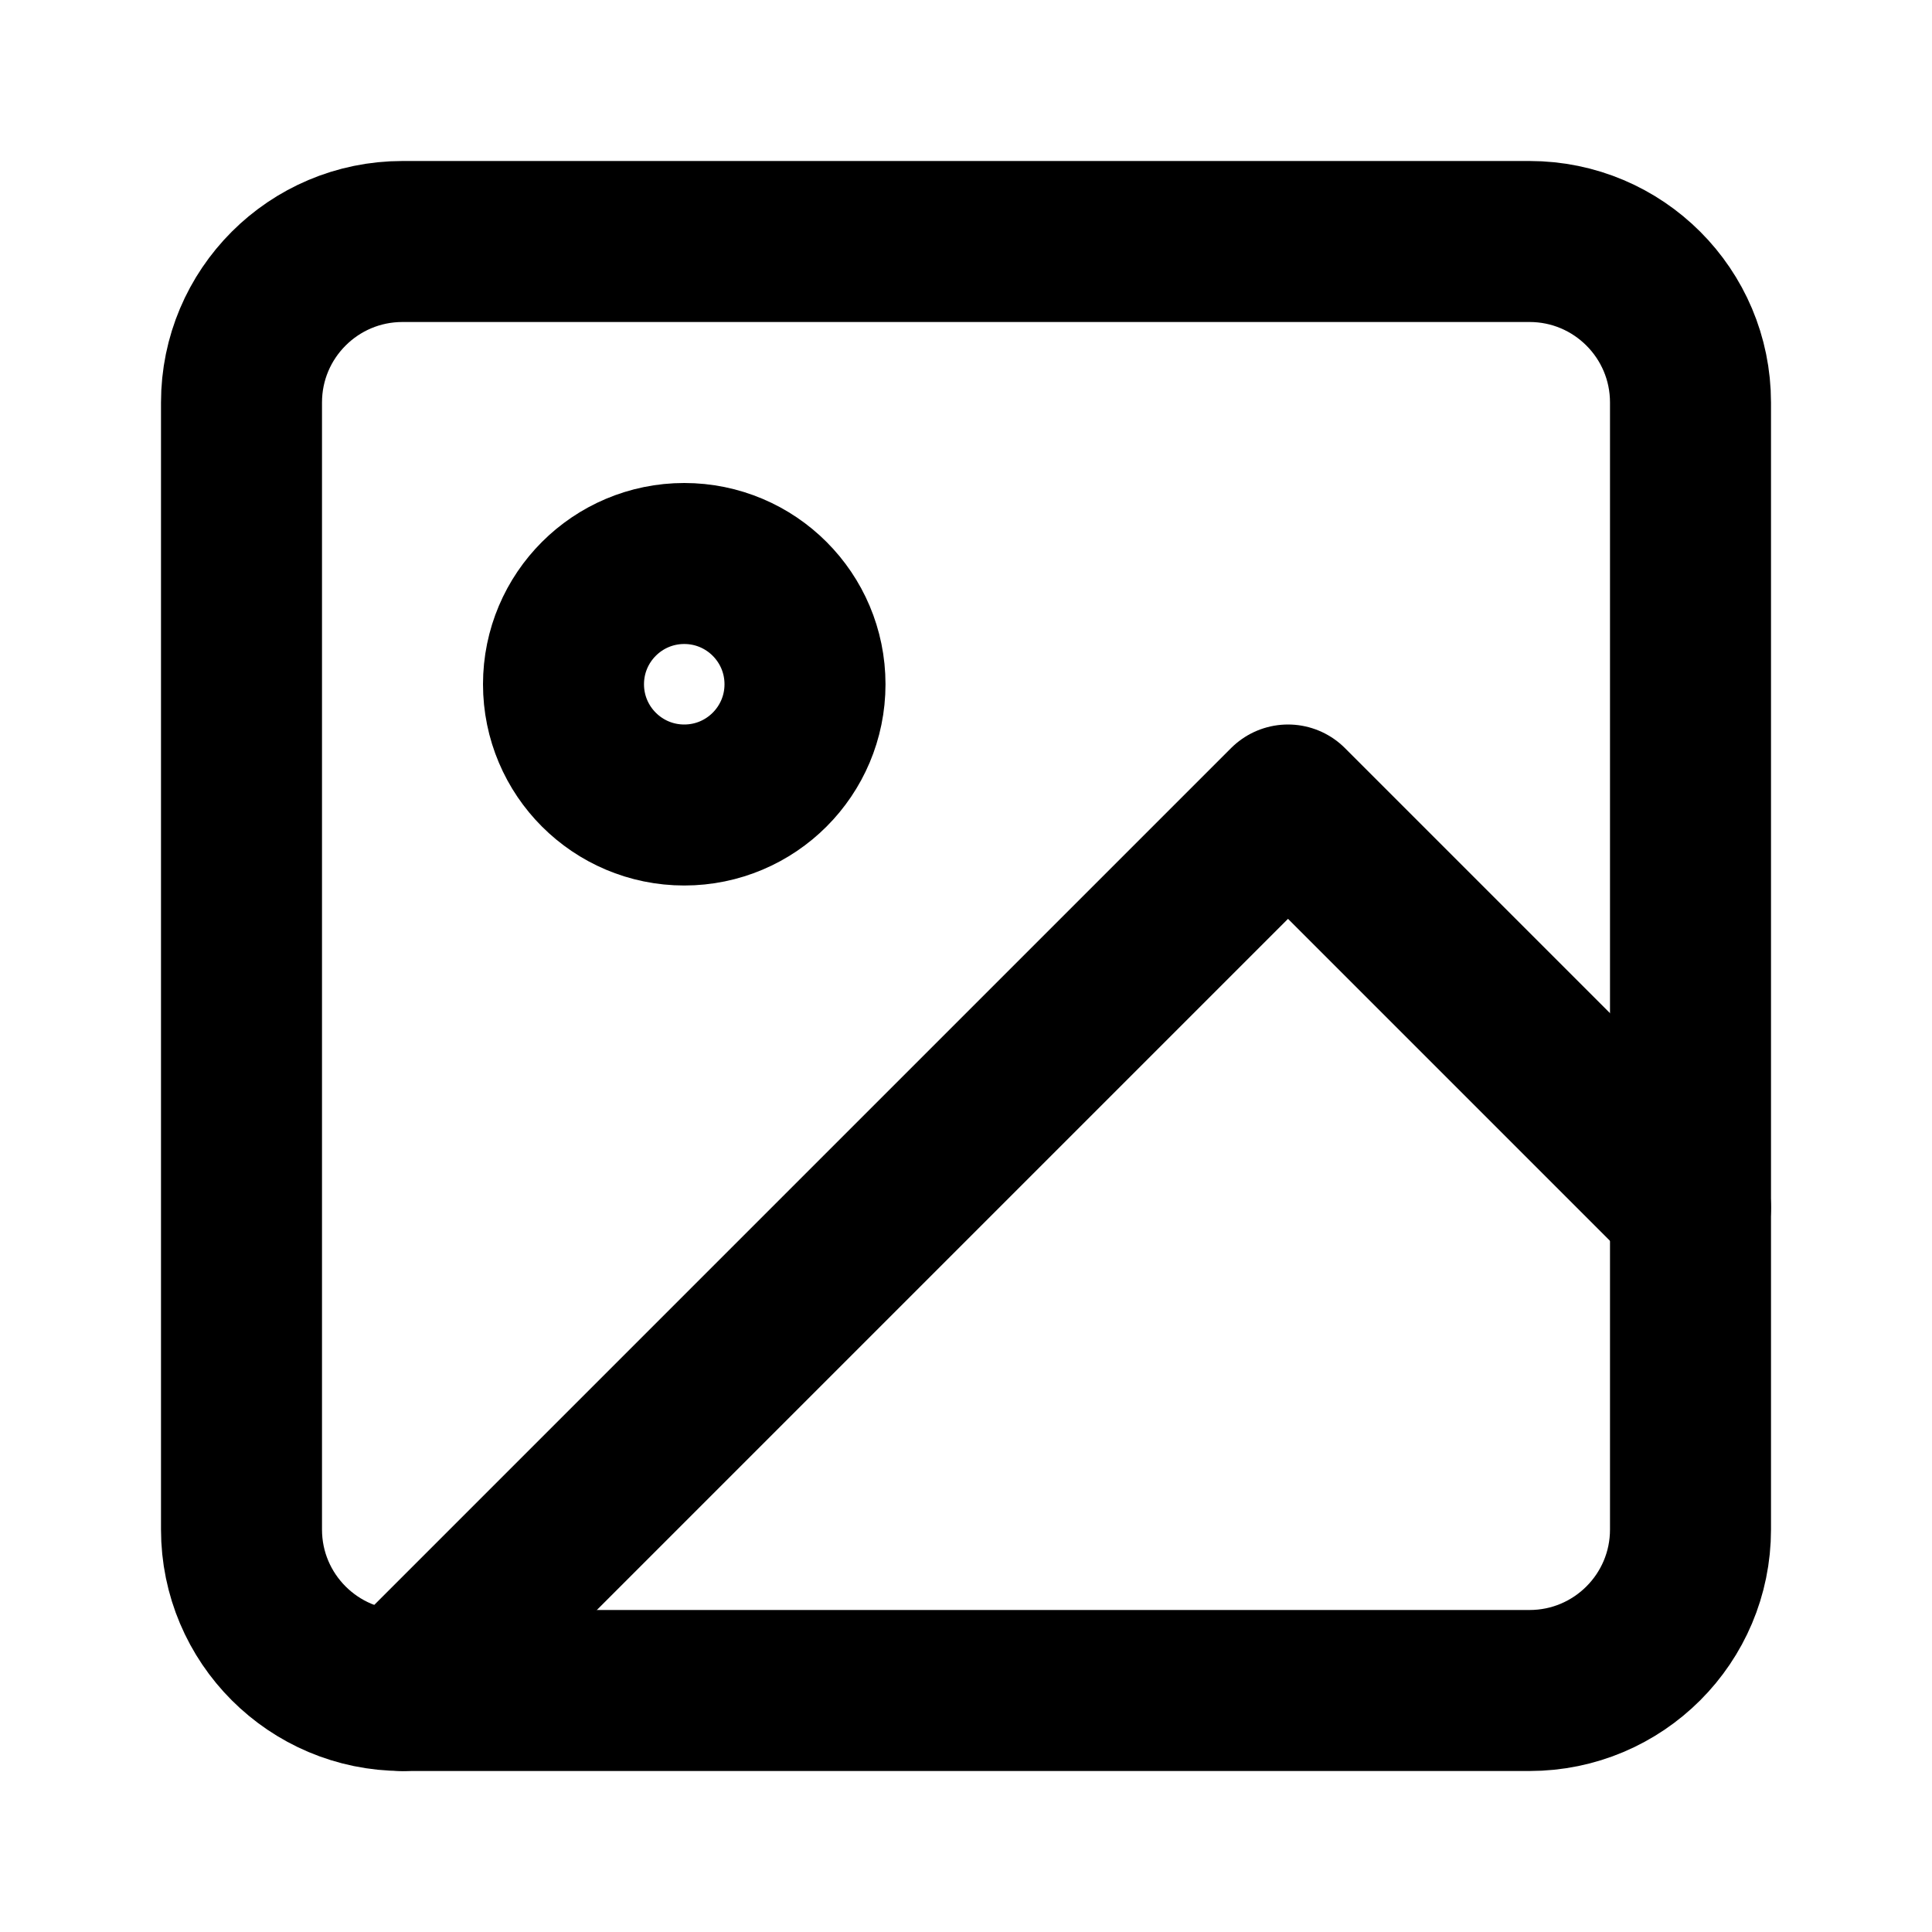
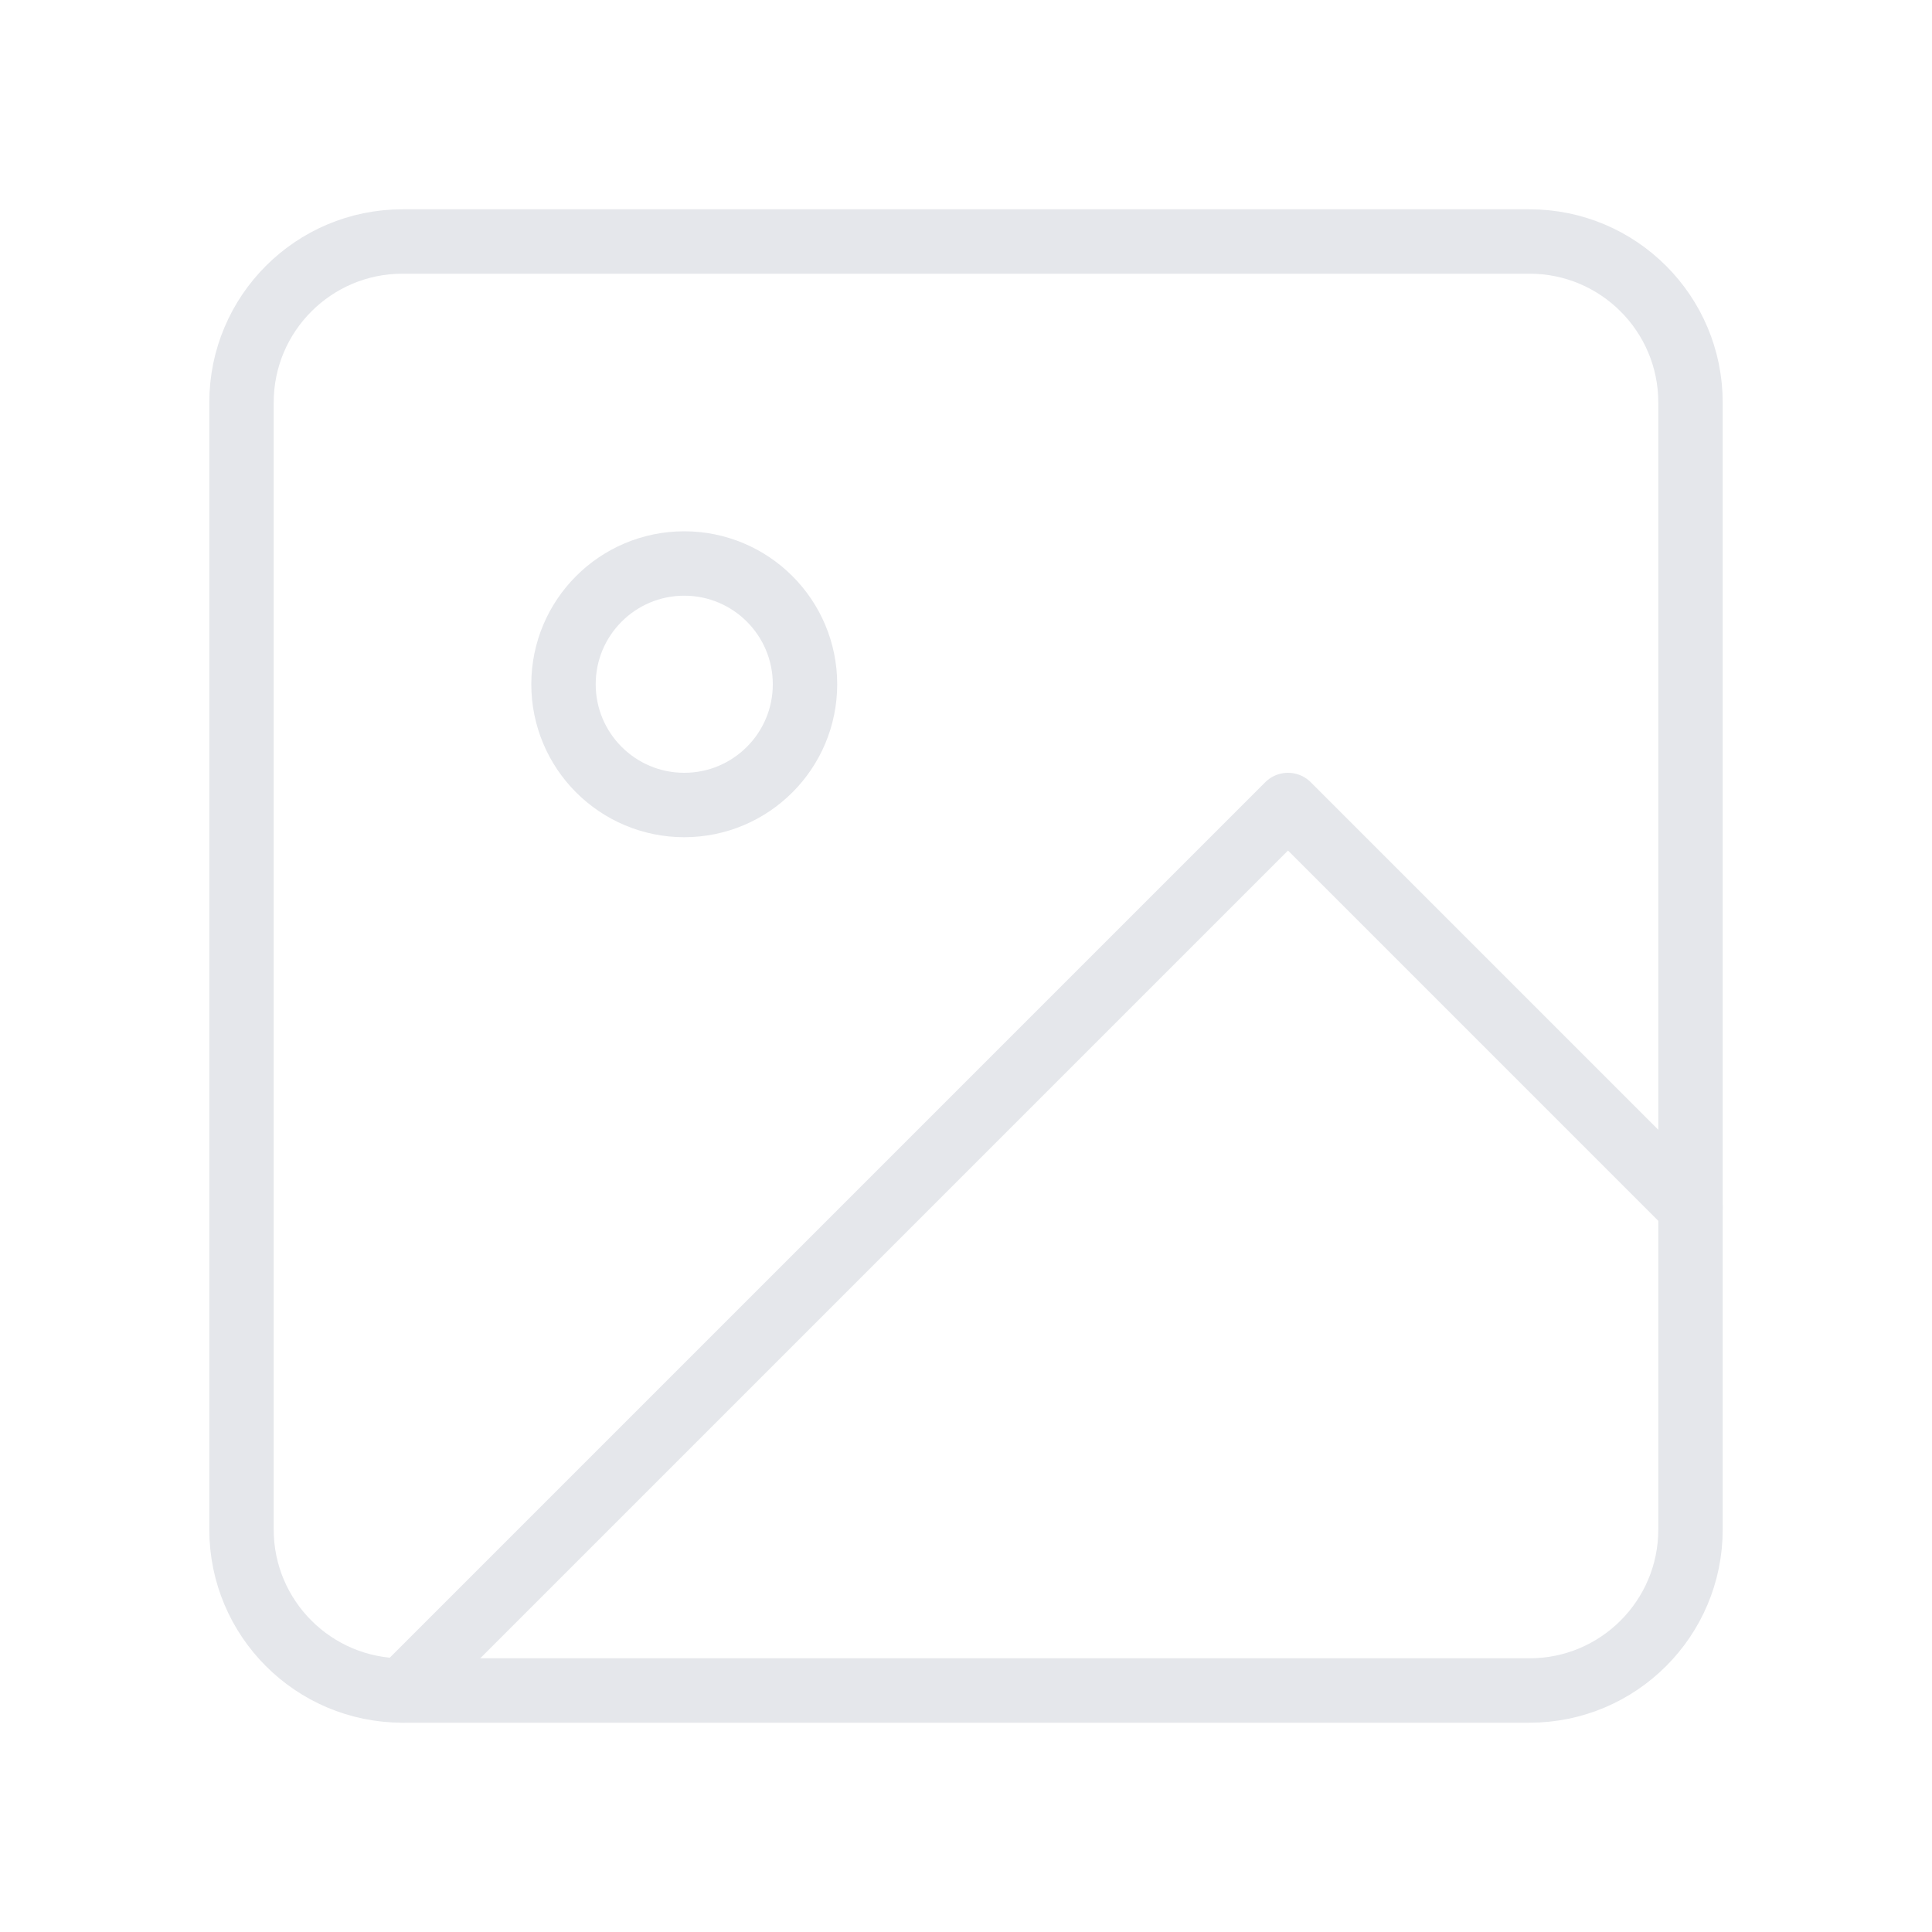
- <svg xmlns="http://www.w3.org/2000/svg" width="24" height="24" viewBox="0 0 24 24" fill="none" stroke="currentColor" stroke-width="2" stroke-linecap="round" stroke-linejoin="round" class="feather feather-image">
+ <svg xmlns="http://www.w3.org/2000/svg" width="24" height="24" viewBox="0 0 24 24" fill="none" stroke="#e5e7eb" stroke-width=".8" stroke-linecap="round" stroke-linejoin="round" class="feather feather-image">
  <rect x="3" y="3" width="18" height="18" rx="2" ry="2" />
  <circle cx="8.5" cy="8.5" r="1.5" />
  <polyline points="21 15 16 10 5 21" />
</svg>
